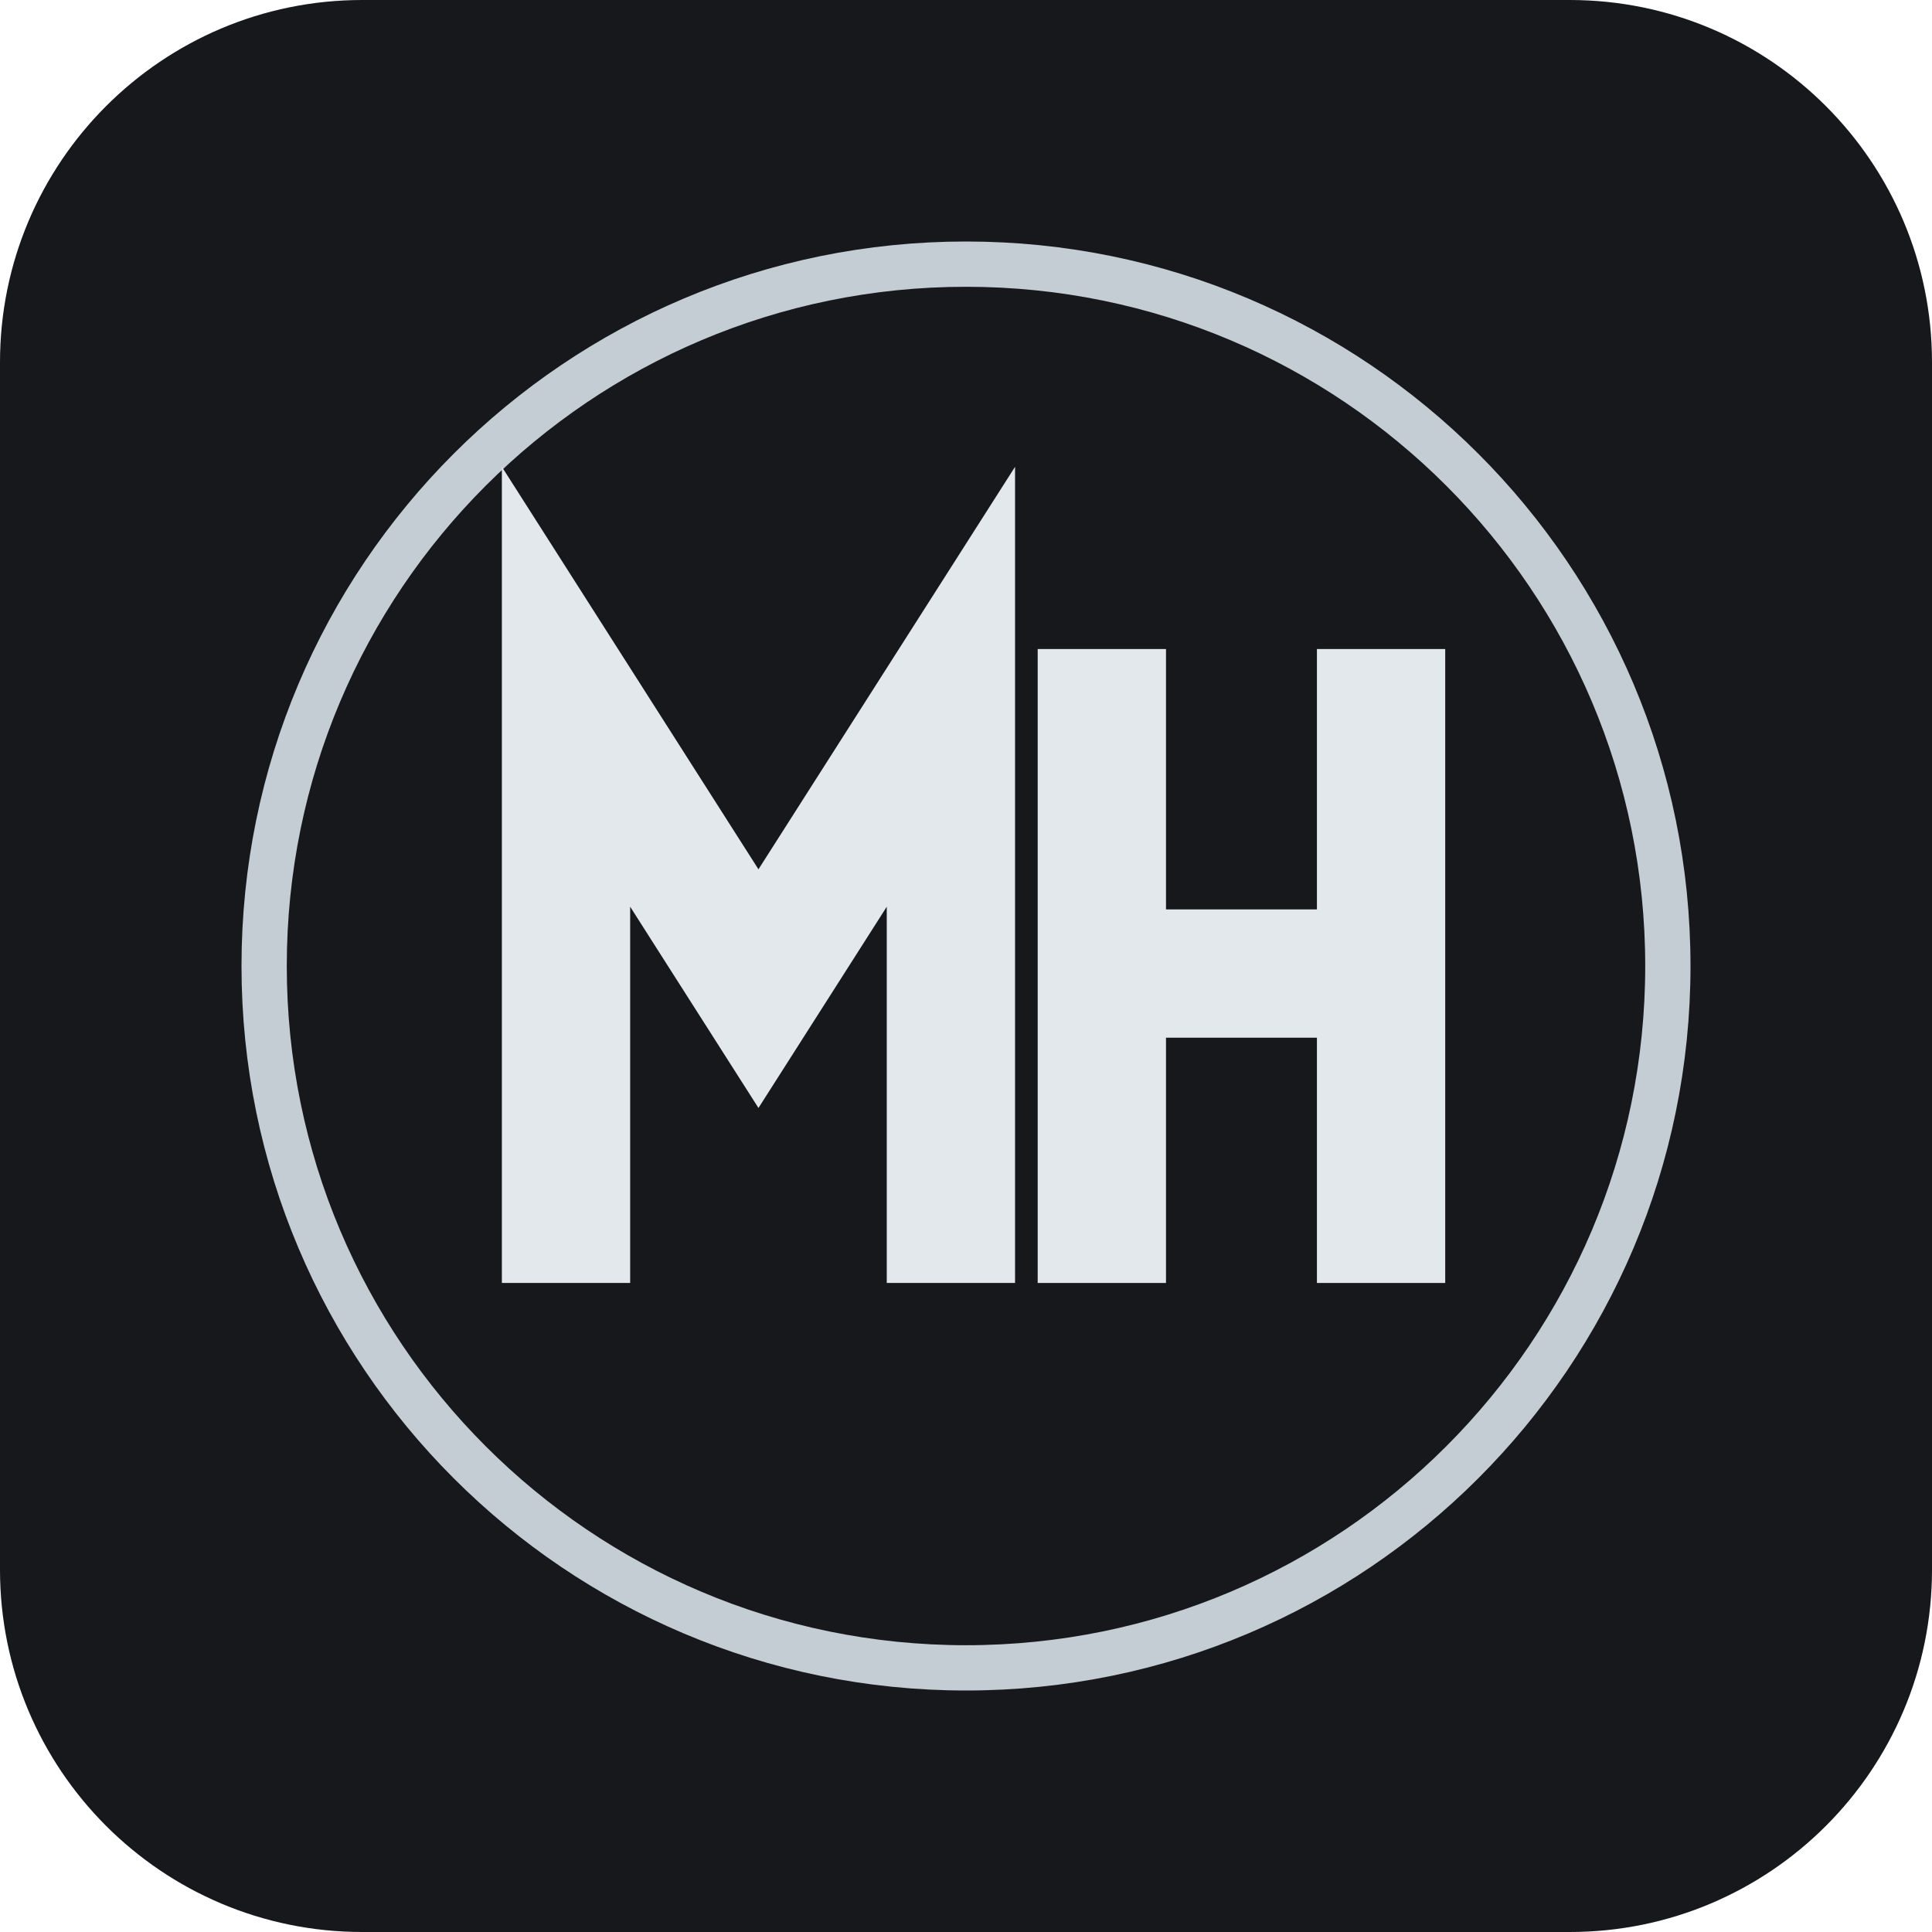
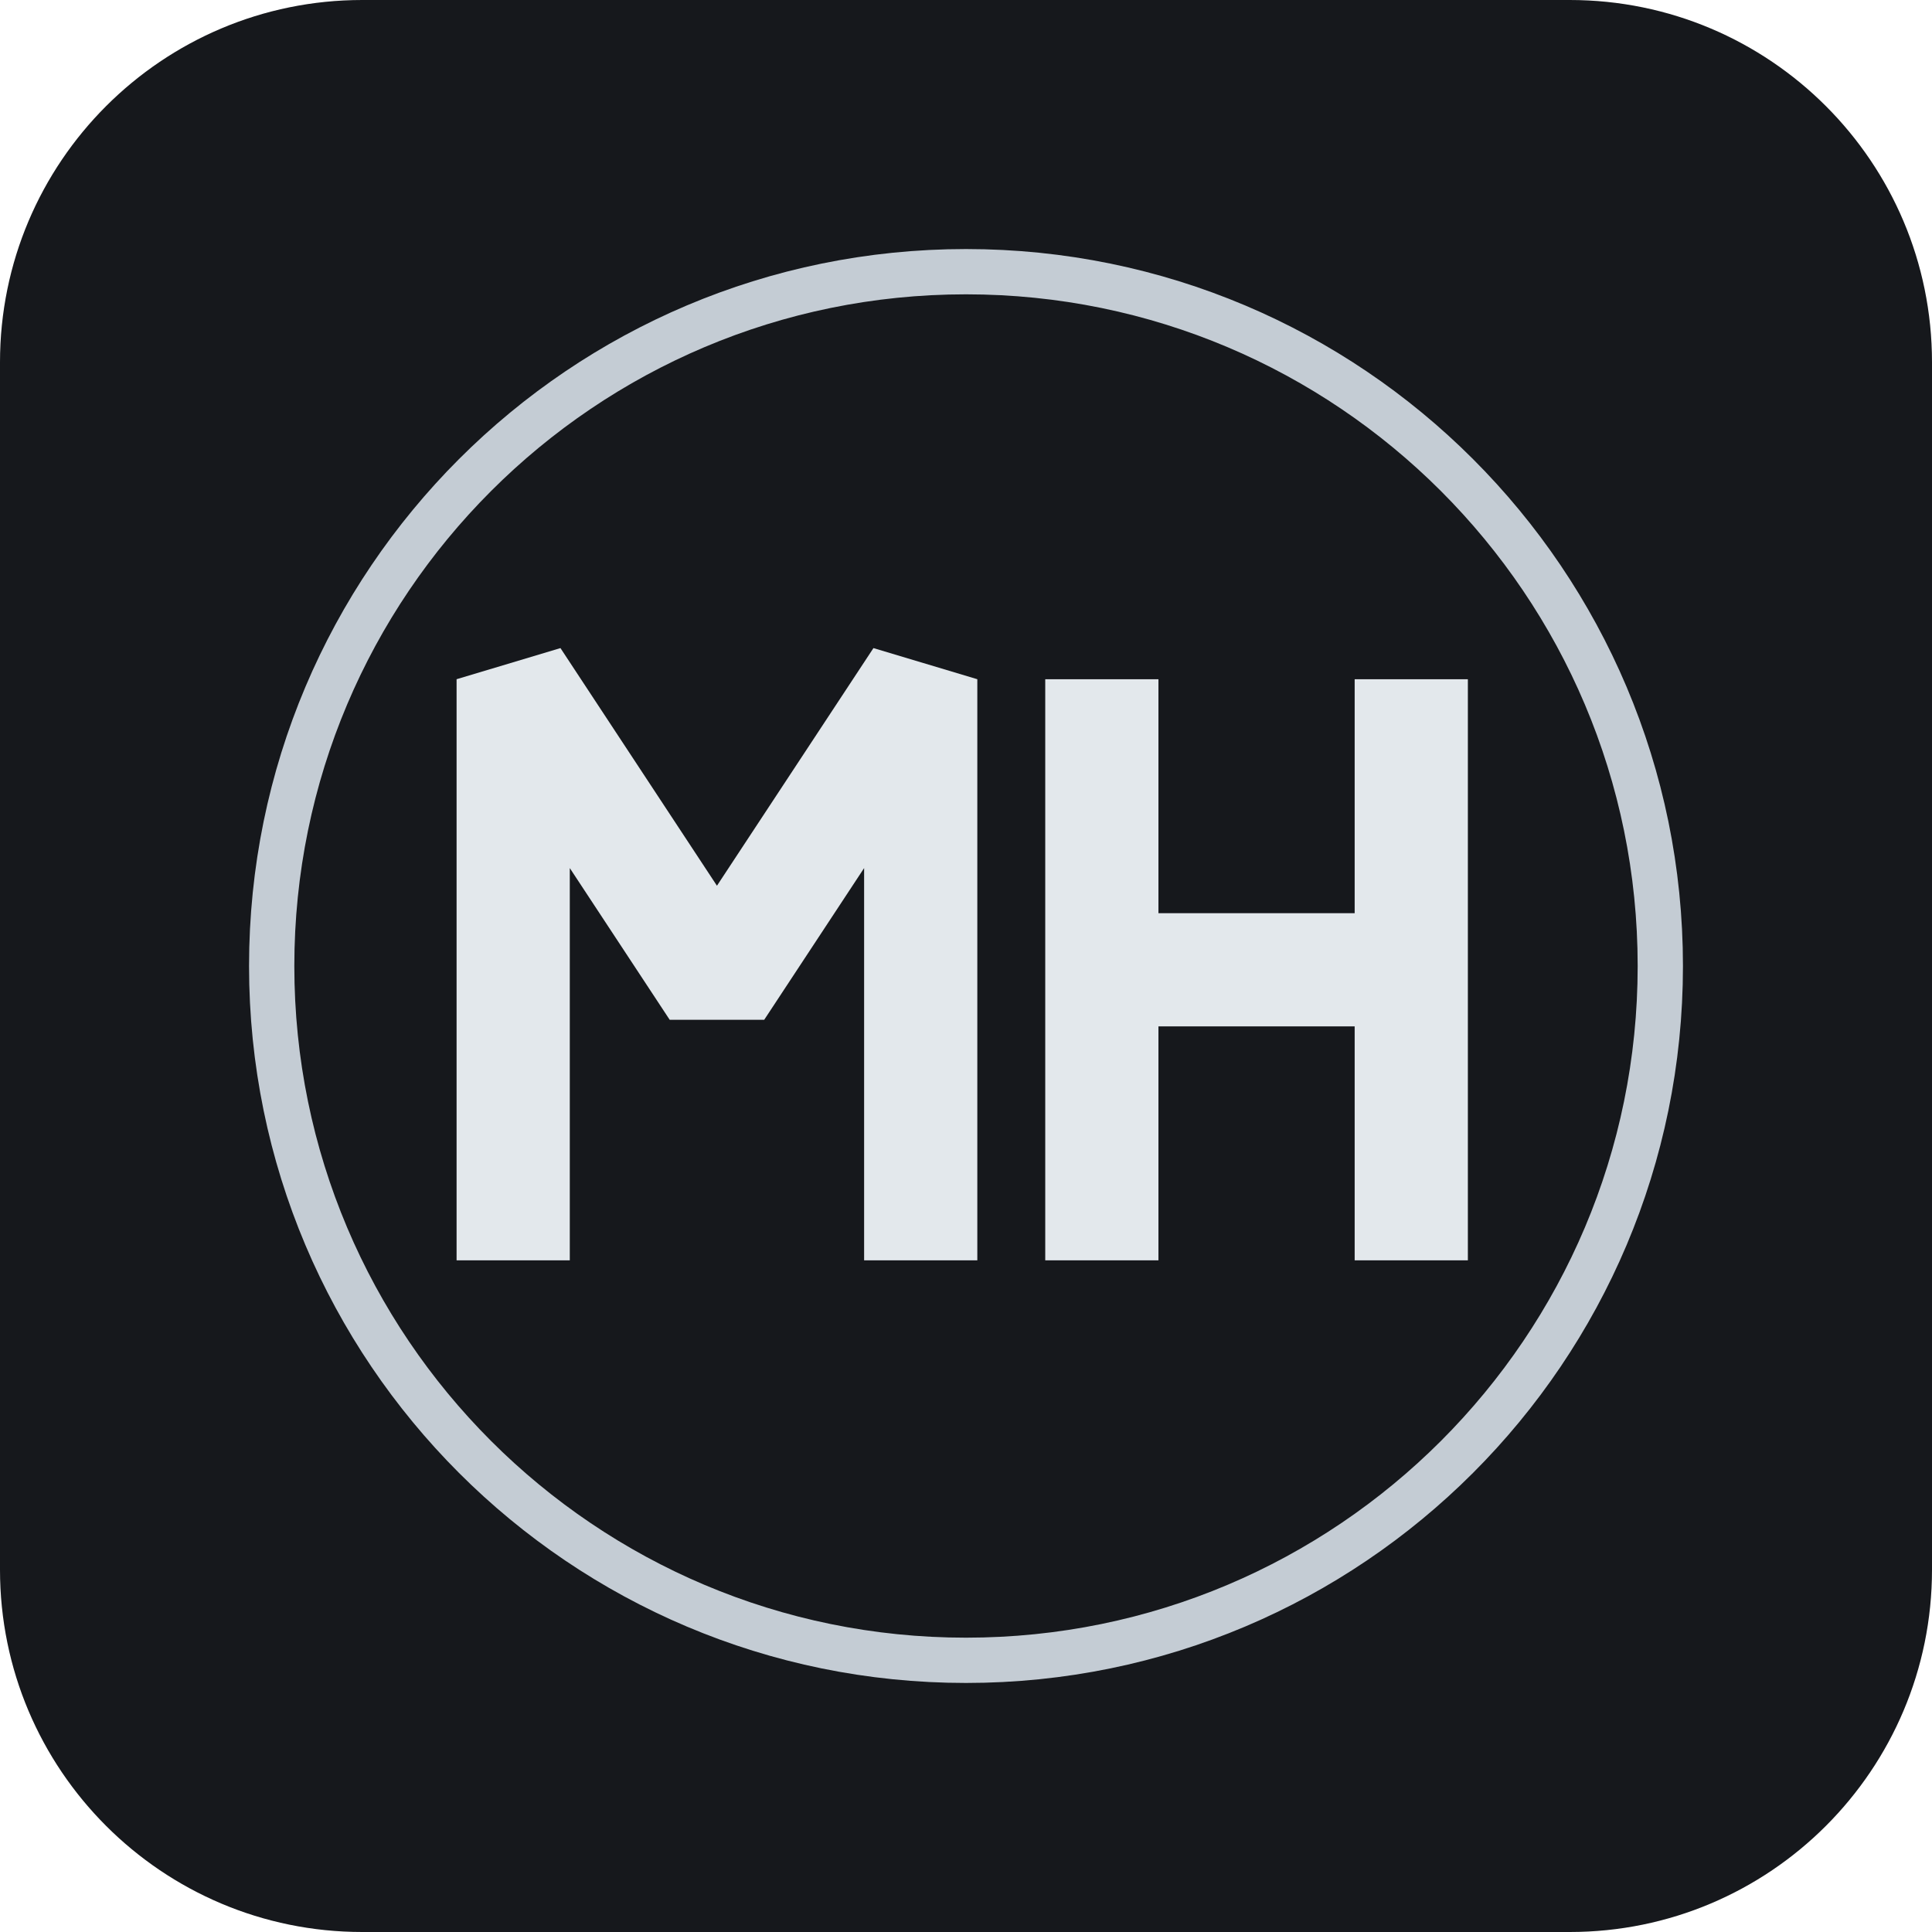
<svg xmlns="http://www.w3.org/2000/svg" viewBox="0 0 512 512">
  <rect width="512" height="512" rx="96" fill="#16181c" />
-   <circle cx="256" cy="256" r="186" fill="none" stroke="#c4ccd4" stroke-width="12" />
-   <g fill="none" stroke="#e3e8ec" stroke-width="34" stroke-linejoin="miter" stroke-linecap="butt">
-     <path d="M150 340 V182 L201 262 L252 182 V340" />
-     <path d="M292 172 V340 M366 172 V340 M292 258 H366" />
+   <circle cx="256" cy="256" r="184" fill="none" stroke="#c4ccd4" stroke-width="12" />
+   <g fill="none" stroke="#e3e8ec" stroke-width="30" stroke-linejoin="bevel" stroke-linecap="butt">
+     <path d="M136 334 V180 L190 262 L244 180 V334" />
+     <path d="M292 180 V334 M374 180 V334 M292 257 H374" />
  </g>
</svg>
